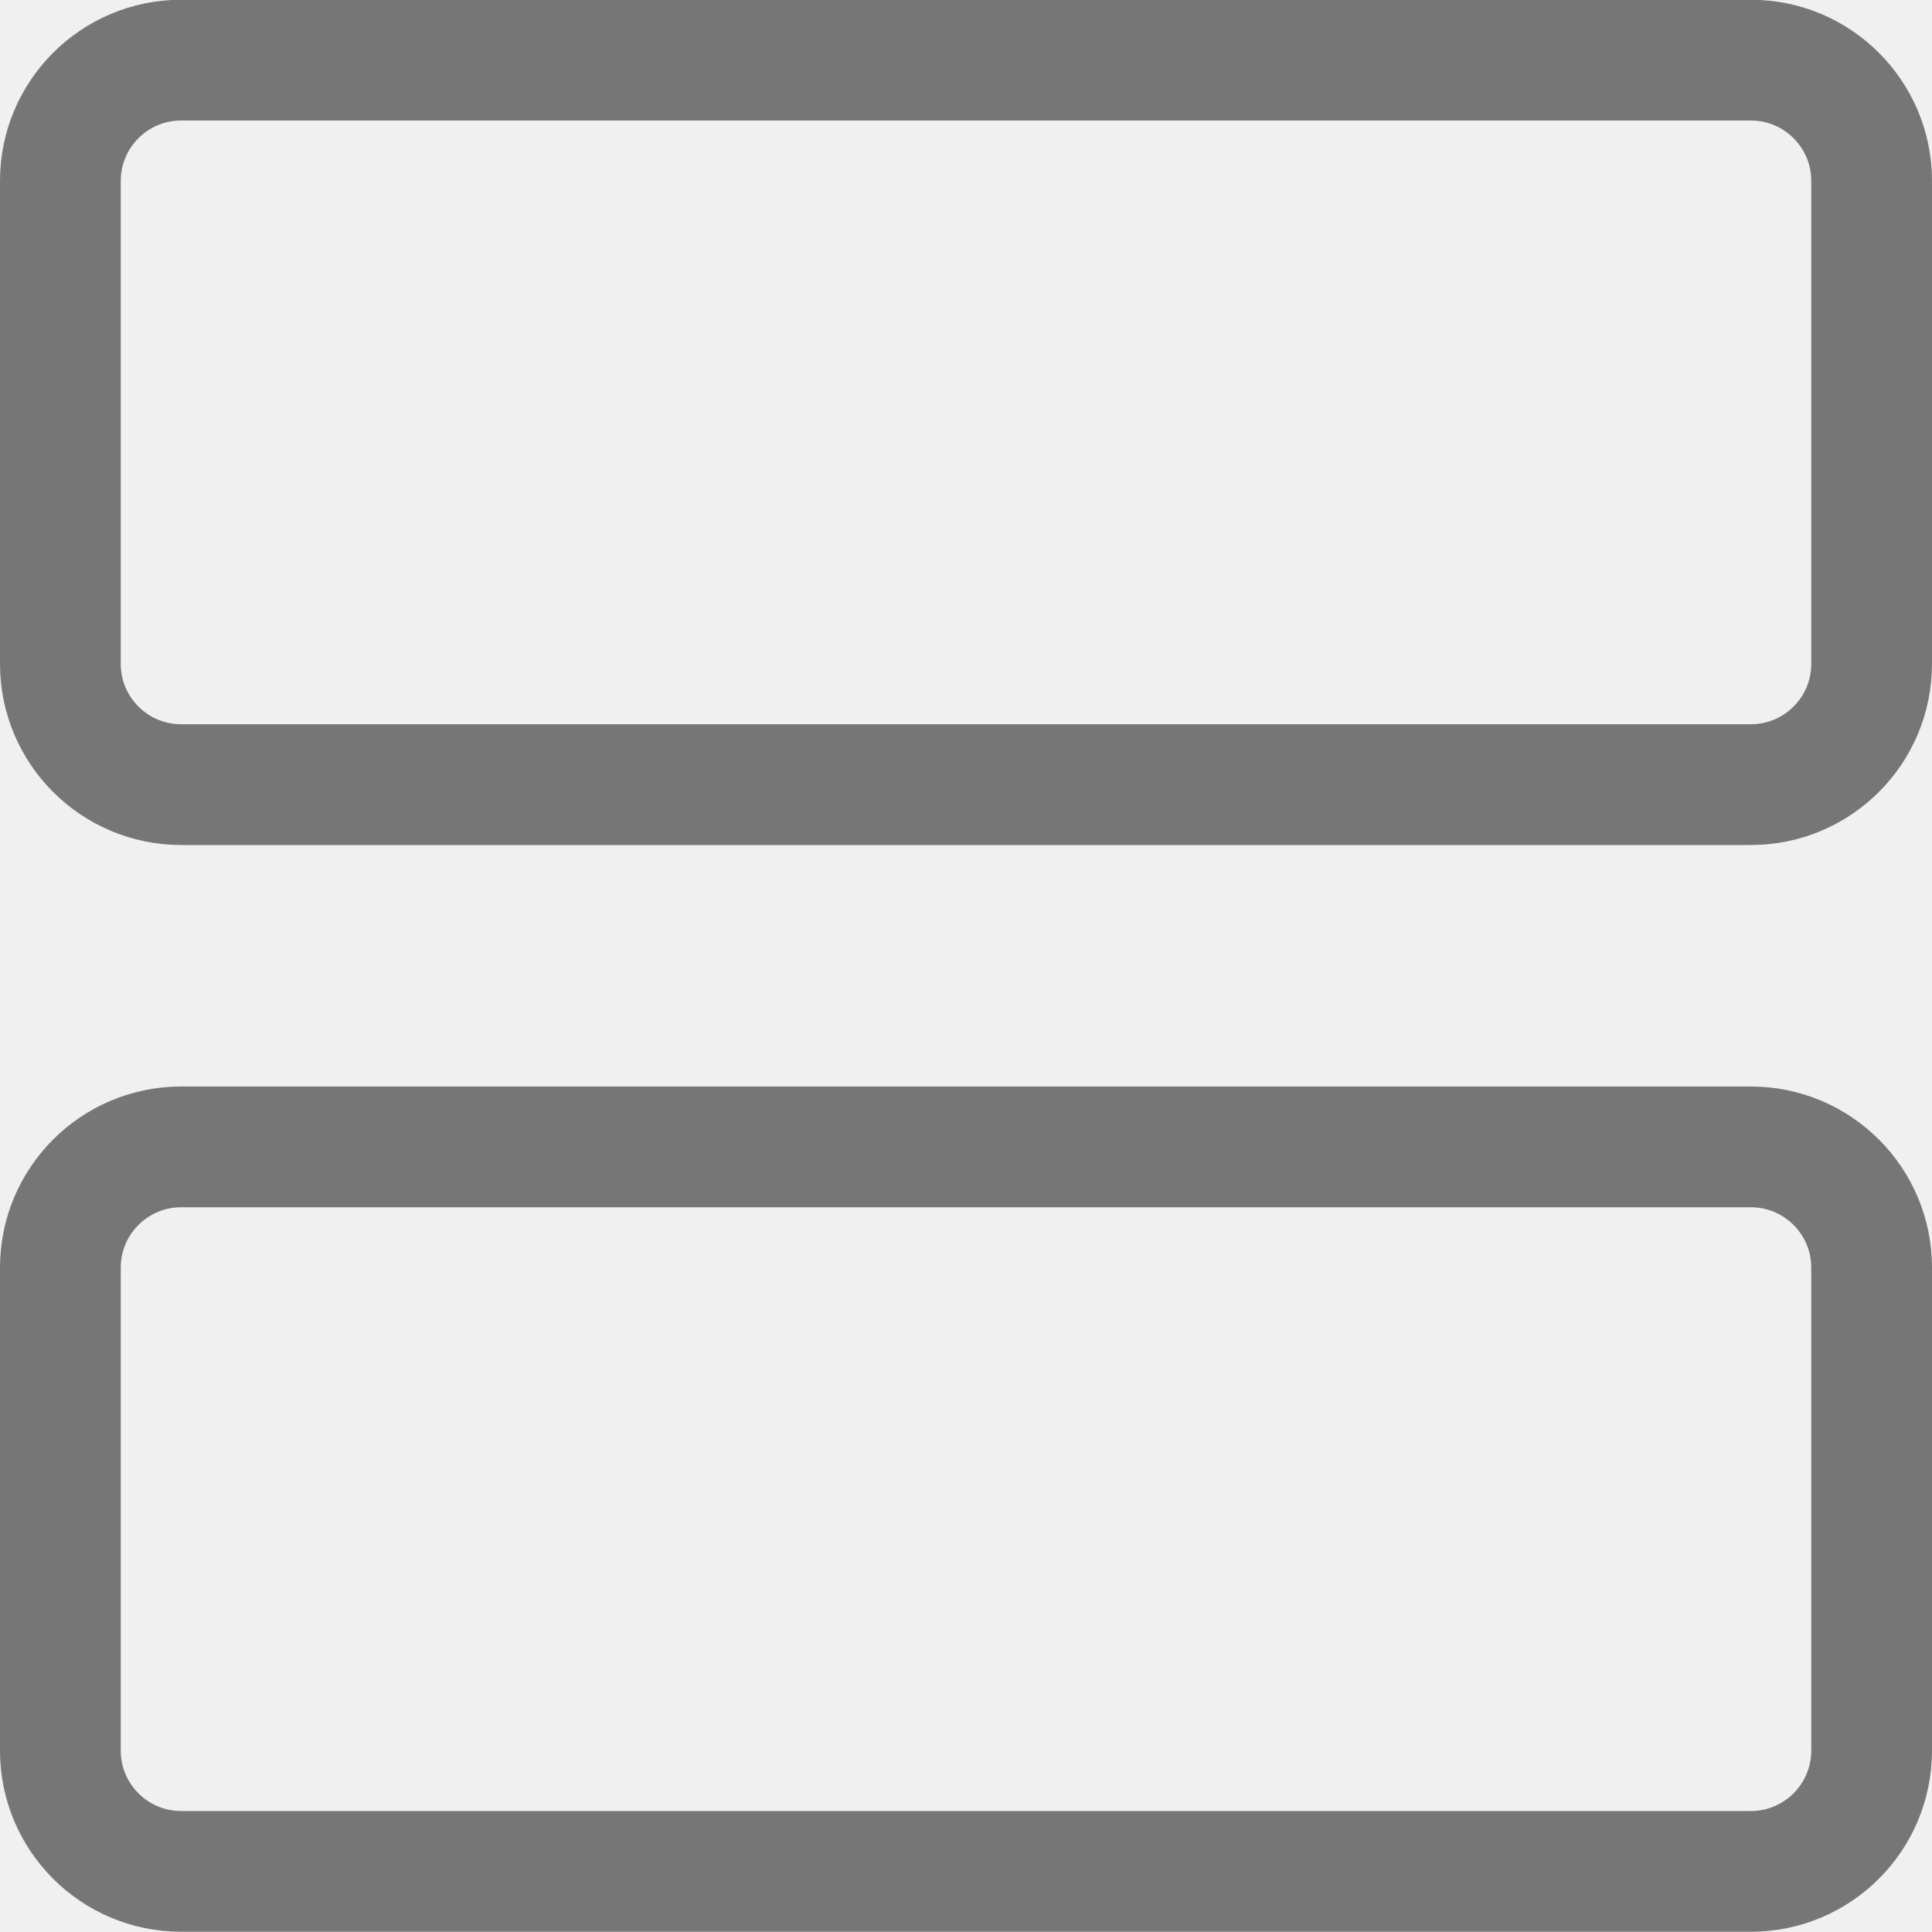
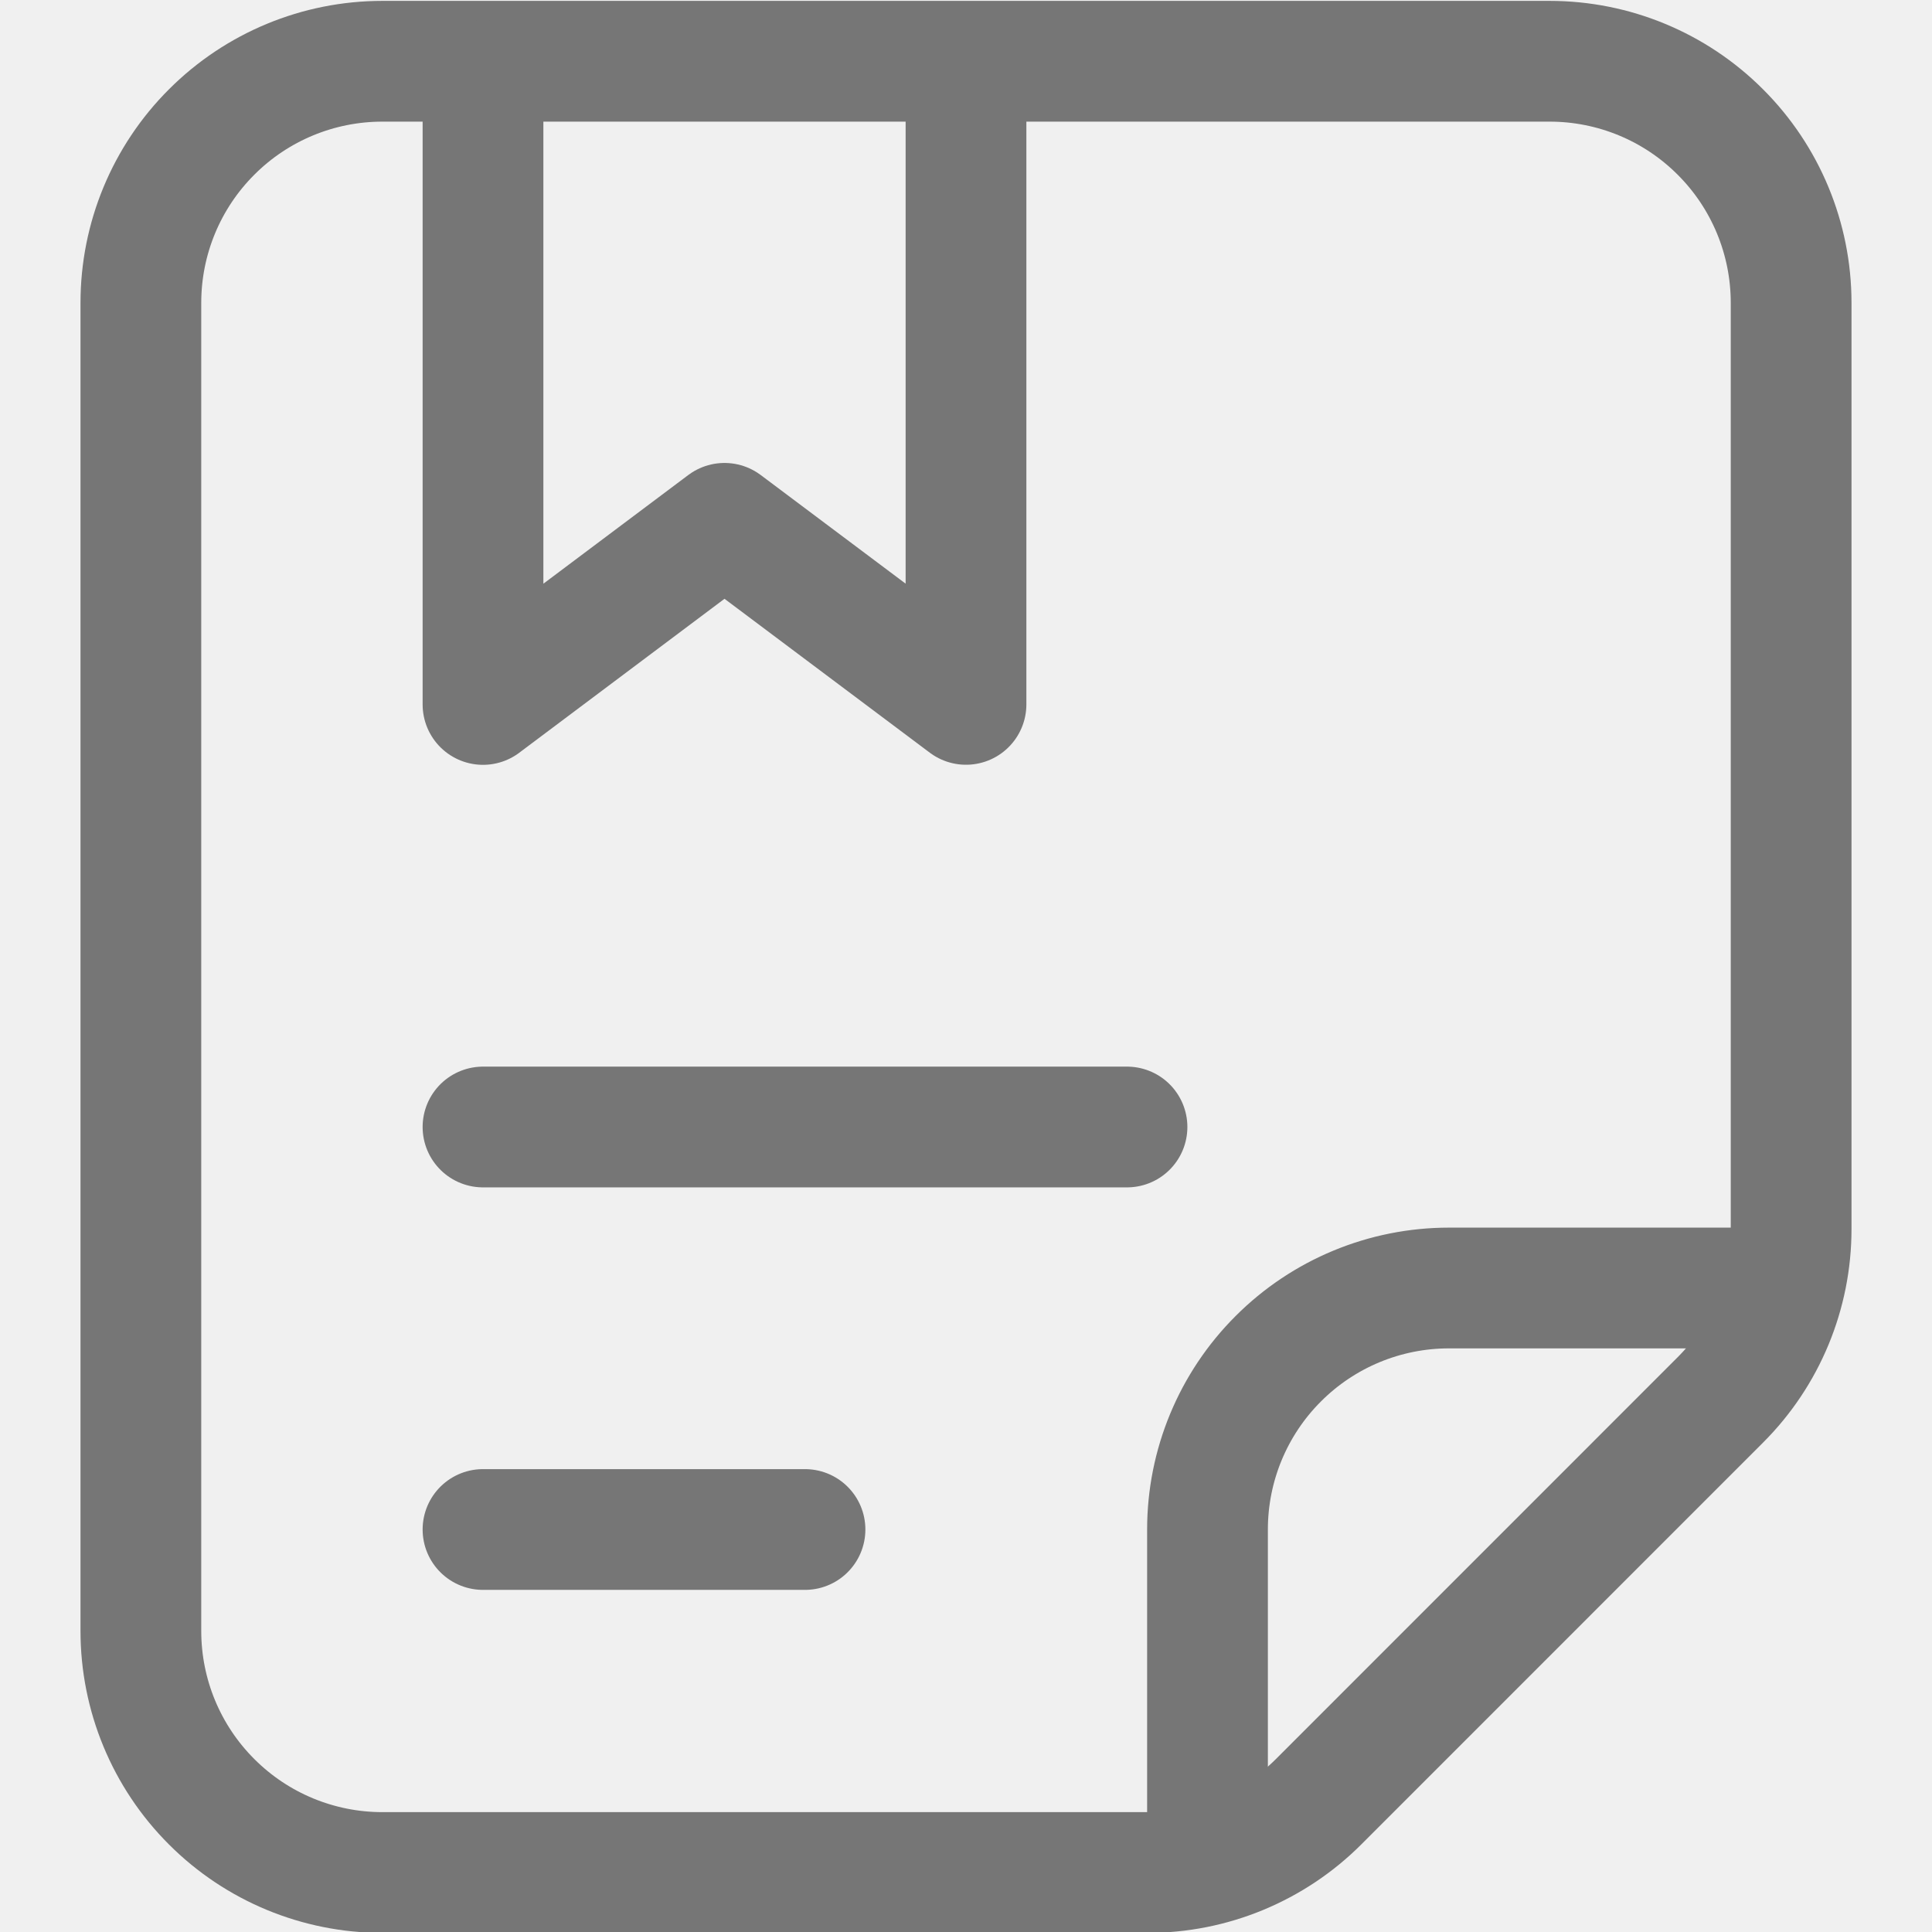
<svg xmlns="http://www.w3.org/2000/svg" width="24" height="24" viewBox="0 0 24 24" fill="none">
-   <g clip-path="url(#clip0_964_37)">
-     <path d="M21.75 0.747H2.25C1.422 0.747 0.75 1.419 0.75 2.247V8.247C0.75 9.075 1.422 9.747 2.25 9.747H21.75C22.578 9.747 23.25 9.075 23.25 8.247V2.247C23.25 1.419 22.578 0.747 21.75 0.747Z" stroke="#767676" stroke-width="1.5" stroke-linecap="round" stroke-linejoin="round" />
-     <path d="M21.75 14.247H2.25C1.422 14.247 0.75 14.919 0.75 15.747V21.747C0.75 22.575 1.422 23.247 2.25 23.247H21.75C22.578 23.247 23.25 22.575 23.25 21.747V15.747C23.25 14.919 22.578 14.247 21.75 14.247Z" stroke="#767676" stroke-width="1.5" stroke-linecap="round" stroke-linejoin="round" />
+   <g clip-path="url(#clip0_1199_79)">
+     <path d="M21.371 17.39L16.379 22.383C16.1 22.662 15.769 22.882 15.405 23.033C15.041 23.184 14.651 23.261 14.257 23.261H4.75C3.954 23.261 3.191 22.945 2.629 22.382C2.066 21.82 1.75 21.057 1.75 20.261V3.761C1.75 2.965 2.066 2.202 2.629 1.64C3.191 1.077 3.954 0.761 4.75 0.761H19.25C20.046 0.761 20.809 1.077 21.371 1.64C21.934 2.202 22.25 2.965 22.25 3.761V15.269C22.25 16.065 21.934 16.828 21.371 17.39Z" stroke="#767676" stroke-width="1.5" stroke-linecap="round" stroke-linejoin="round" />
+     <path d="M15 23V19C15 18.204 15.316 17.441 15.879 16.879C16.441 16.316 17.204 16 18 16H21.859" stroke="#767676" stroke-width="1.5" stroke-linecap="round" stroke-linejoin="round" />
+     <path d="M6 19H10" stroke="#767676" stroke-width="1.5" stroke-linecap="round" stroke-linejoin="round" />
+     <path d="M6 14H14" stroke="#767676" stroke-width="1.5" stroke-linecap="round" stroke-linejoin="round" />
+     <path d="M6 1.001V8.751L9 6.501L12 8.75V1" stroke="#767676" stroke-width="1.5" stroke-linecap="round" stroke-linejoin="round" />
  </g>
  <defs>
-     <clipPath id="clip0_964_37">
+     <clipPath id="clip0_1199_79">
      <rect width="24" height="24" fill="white" />
    </clipPath>
  </defs>
</svg>
